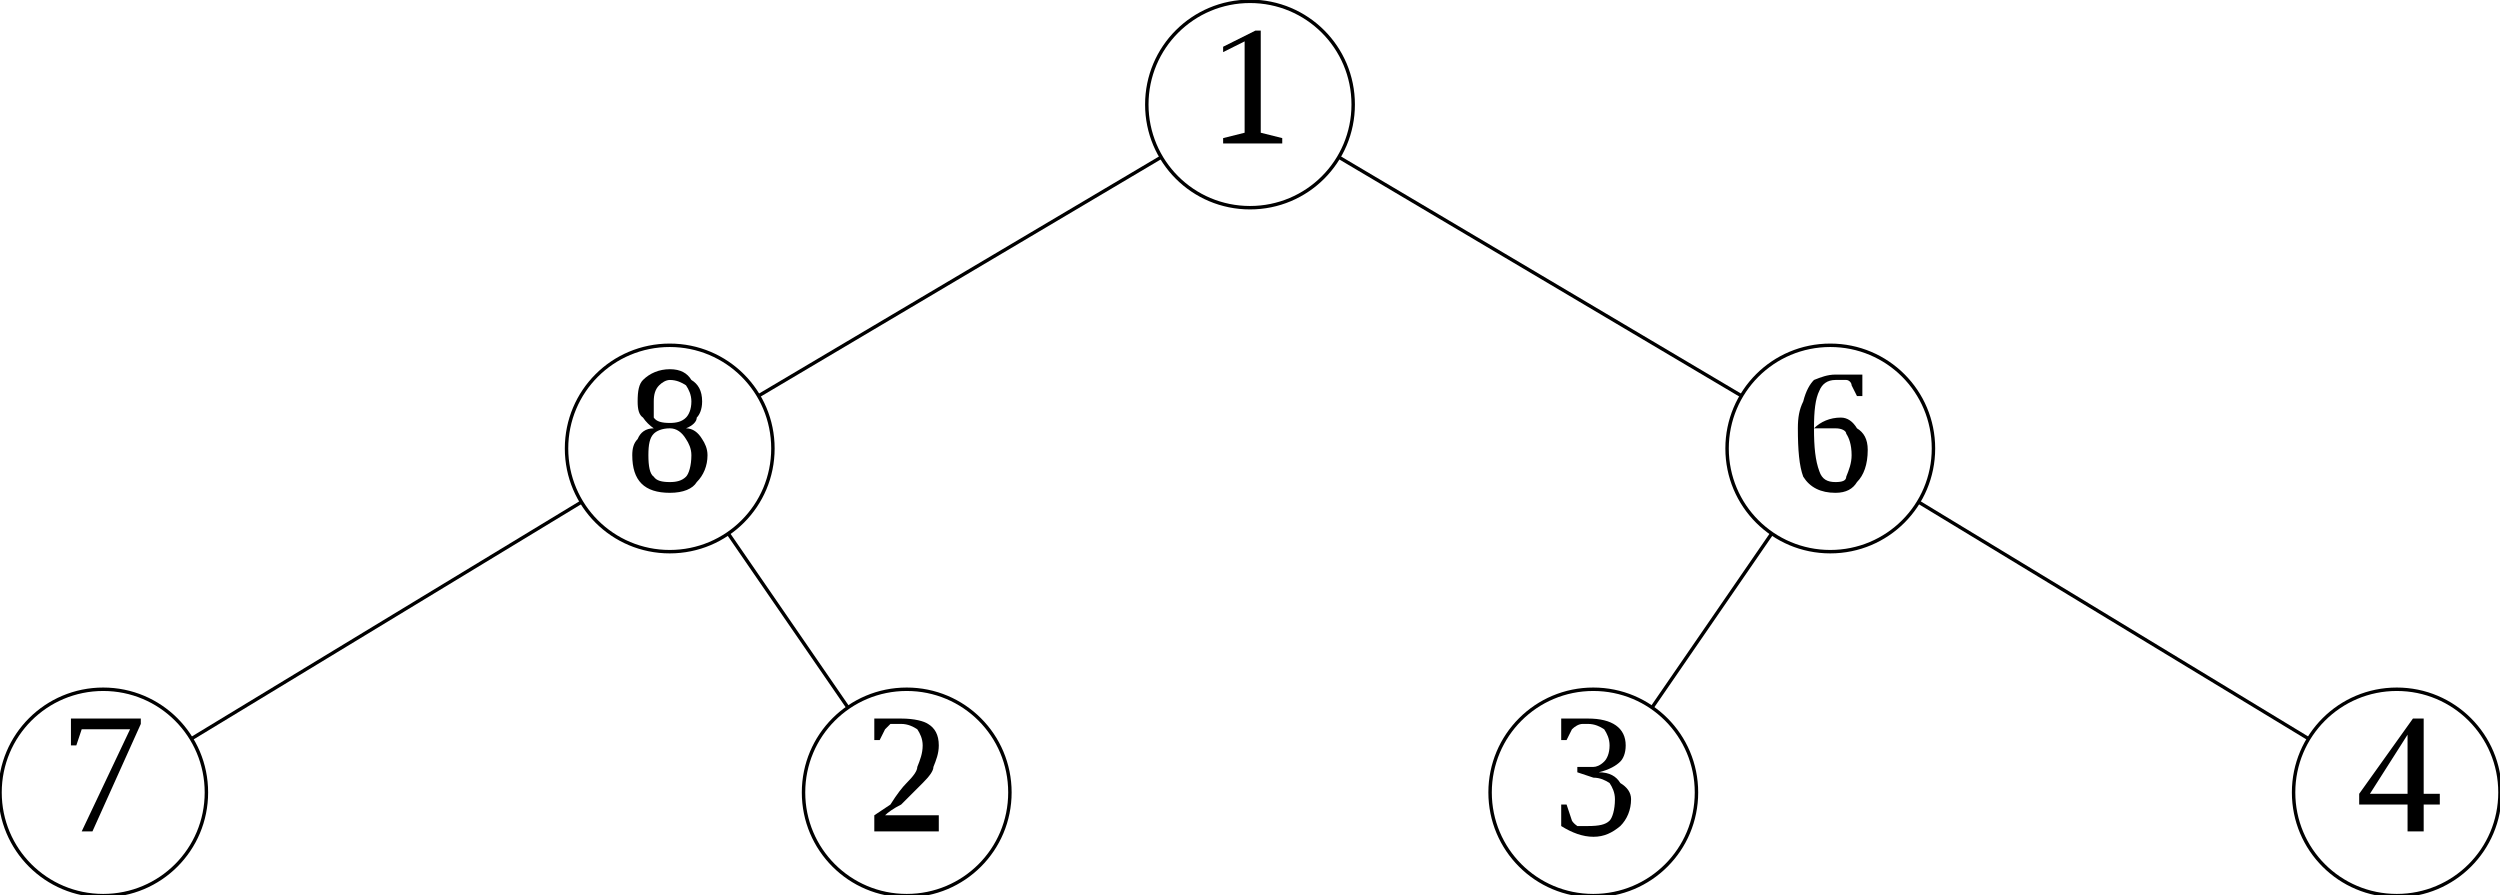
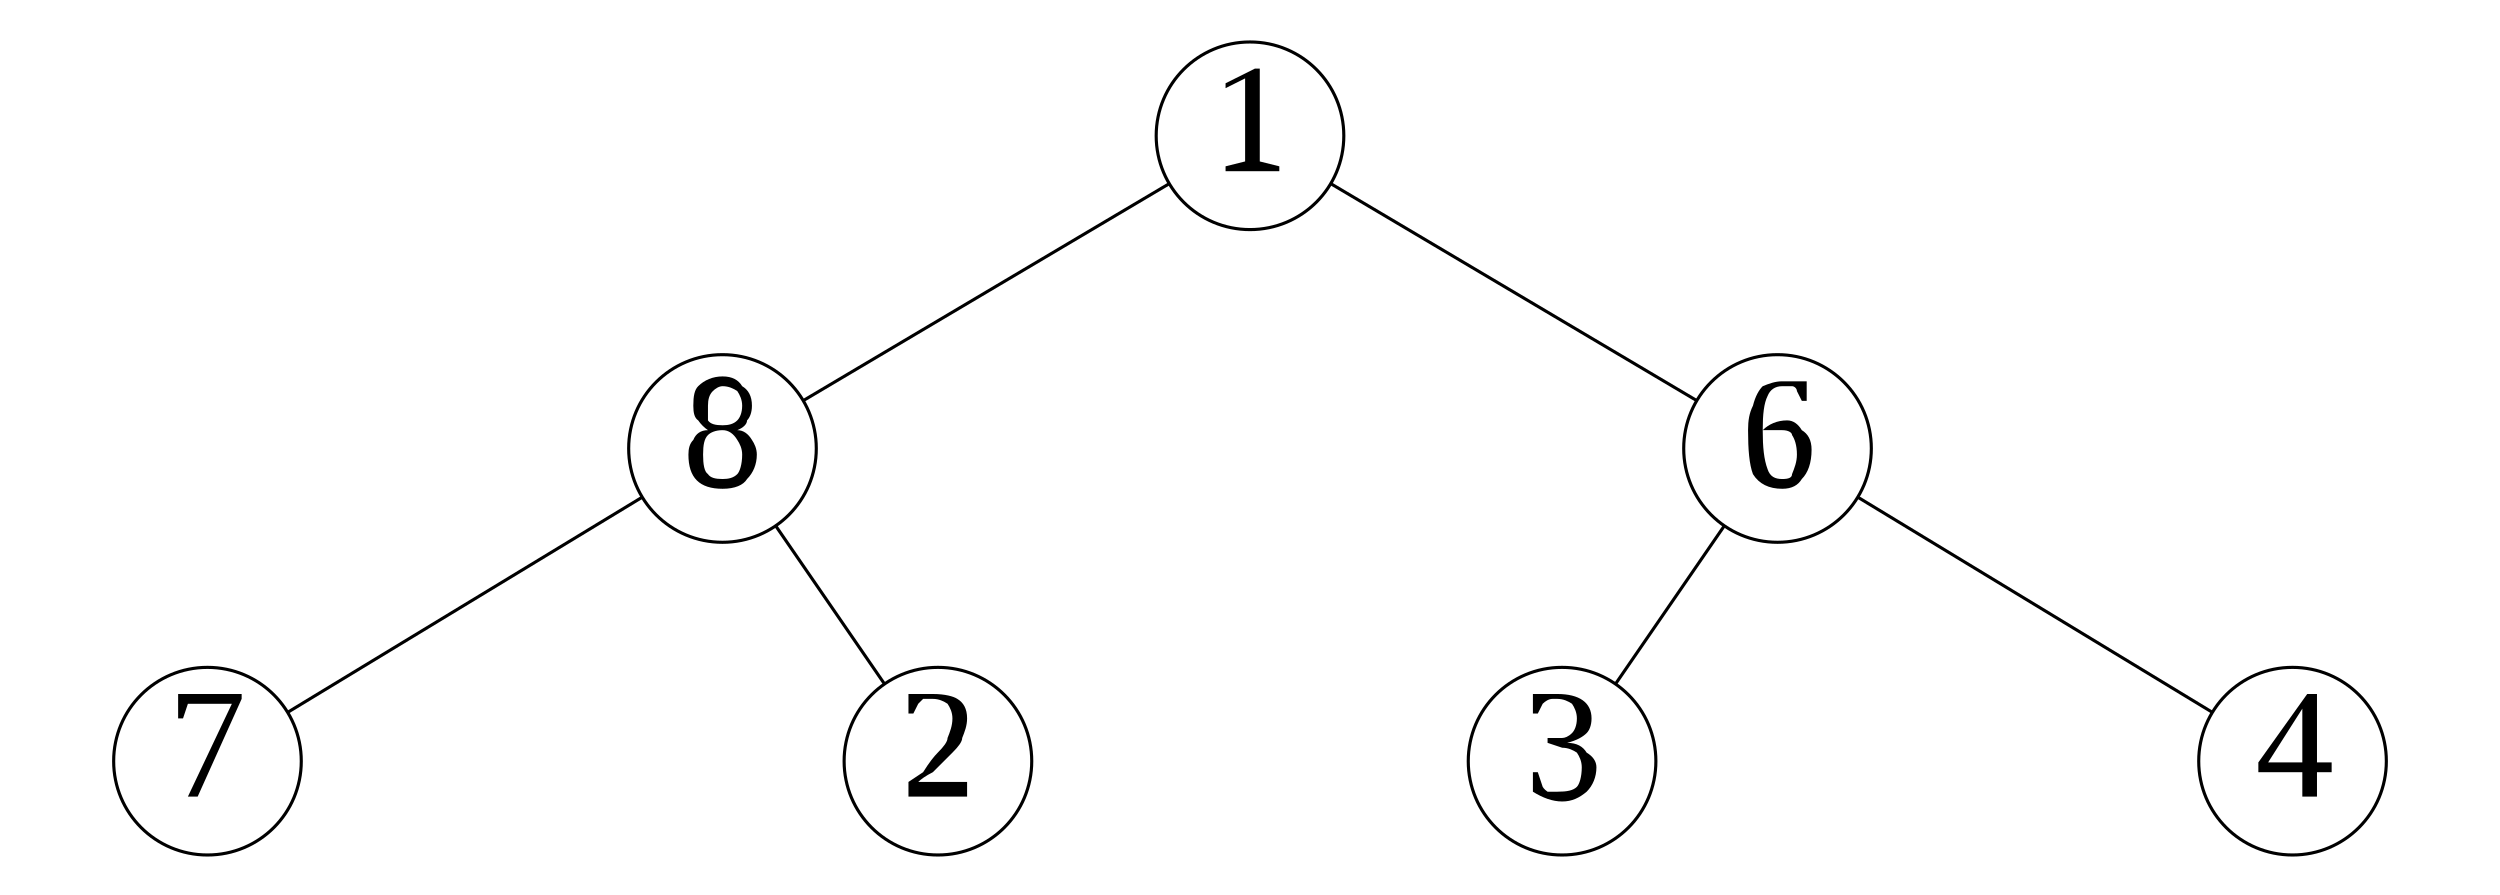
<svg xmlns="http://www.w3.org/2000/svg" version="1.1" width="300.0" height="107.318" font-size="1" viewBox="0 0 300 107">
  <g>
-     <g transform="matrix(41.27599,0.0,0.0,41.27599,150.0,0.0)">
+     <g transform="matrix(37.52363,0.0,0.0,37.52363,150.0,53.65879)">
      <g stroke="rgb(0,0,0)" stroke-opacity="1.0" fill="rgb(0,0,0)" fill-opacity="0.0" stroke-width="1.0e-2" font-size="1.0em">
-         <path d="M 0.0,0.3 l 1.687,1.0 " />
+         <path d="M 4.440892098500626e-16,-1.0 l 1.687,1.0 " />
      </g>
    </g>
-     <g transform="matrix(41.27599,0.0,0.0,41.27599,150.0,0.0)">
+     <g transform="matrix(37.52363,0.0,0.0,37.52363,150.0,53.65879)">
      <g stroke="rgb(0,0,0)" stroke-opacity="1.0" fill="rgb(0,0,0)" fill-opacity="0.0" stroke-width="1.0e-2" font-size="1.0em">
-         <path d="M 0.0,0.3 l -1.687,1.0 " />
+         <path d="M 4.440892098500626e-16,-1.0 l -1.687,1.0 " />
      </g>
    </g>
-     <g transform="matrix(41.27599,0.0,0.0,41.27599,150.0,0.0)">
+     <g transform="matrix(37.52363,0.0,0.0,37.52363,150.0,53.65879)">
      <g stroke="rgb(0,0,0)" stroke-opacity="1.0" fill="rgb(0,0,0)" fill-opacity="0.0" stroke-width="1.0e-2" font-size="1.0em">
-         <path d="M 1.687,1.3 l 1.648,1.0 " />
+         <path d="M 1.687,0.0 l 1.648,1.0 " />
      </g>
    </g>
-     <g transform="matrix(41.27599,0.0,0.0,41.27599,150.0,0.0)">
+     <g transform="matrix(37.52363,0.0,0.0,37.52363,150.0,53.65879)">
      <g stroke="rgb(0,0,0)" stroke-opacity="1.0" fill="rgb(0,0,0)" fill-opacity="0.0" stroke-width="1.0e-2" font-size="1.0em">
-         <path d="M 1.687,1.3 l -0.688,1.0 " />
+         <path d="M 1.687,0.0 l -0.688,1.0 " />
      </g>
    </g>
-     <g transform="matrix(41.27599,0.0,0.0,41.27599,150.0,0.0)">
+     <g transform="matrix(37.52363,0.0,0.0,37.52363,150.0,53.65879)">
      <g stroke="rgb(0,0,0)" stroke-opacity="1.0" fill="rgb(255,255,255)" fill-opacity="1.0" stroke-width="1.0e-2" font-size="1.0em">
-         <path d="M 3.634,2.3 c 0.0,-0.166 -0.134,-0.3 -0.3 -0.3c -0.166,-1.0145306266472668e-17 -0.3,0.134 -0.3 0.3c -2.0290612532945336e-17,0.166 0.134,0.3 0.3 0.3c 0.166,3.0435918799418003e-17 0.3,-0.134 0.3 -0.3Z" />
+         <path d="M 3.634,1.0 c 0.0,-0.166 -0.134,-0.3 -0.3 -0.3c -0.166,-1.0145306266472668e-17 -0.3,0.134 -0.3 0.3c -2.0290612532945336e-17,0.166 0.134,0.3 0.3 0.3c 0.166,3.0435918799418003e-17 0.3,-0.134 0.3 -0.3Z" />
      </g>
    </g>
-     <g transform="matrix(41.27599,0.0,0.0,41.27599,150.0,0.0)">
+     <g transform="matrix(37.52363,0.0,0.0,37.52363,150.0,53.65879)">
      <g stroke="rgb(0,0,0)" stroke-opacity="1.0" fill="rgb(0,0,0)" fill-opacity="1.0" stroke-width="1.0e-2" font-size="0.5em">
-         <text transform="matrix(1.0,0.0,0.0,1.0,3.334074,2.3)" dominant-baseline="middle" text-anchor="middle" stroke="none">4</text>
+         <text transform="matrix(1.0,0.0,0.0,1.0,3.334074,1.0)" dominant-baseline="middle" text-anchor="middle" stroke="none">4</text>
      </g>
    </g>
-     <g transform="matrix(41.27599,0.0,0.0,41.27599,150.0,0.0)">
+     <g transform="matrix(37.52363,0.0,0.0,37.52363,150.0,53.65879)">
      <g stroke="rgb(0,0,0)" stroke-opacity="1.0" fill="rgb(255,255,255)" fill-opacity="1.0" stroke-width="1.0e-2" font-size="1.0em">
-         <path d="M 1.298,2.3 c 0.0,-0.166 -0.134,-0.3 -0.3 -0.3c -0.166,-1.0145306266472668e-17 -0.3,0.134 -0.3 0.3c -2.0290612532945336e-17,0.166 0.134,0.3 0.3 0.3c 0.166,3.0435918799418003e-17 0.3,-0.134 0.3 -0.3Z" />
+         <path d="M 1.298,1.0 c 0.0,-0.166 -0.134,-0.3 -0.3 -0.3c -0.166,-1.0145306266472668e-17 -0.3,0.134 -0.3 0.3c -2.0290612532945336e-17,0.166 0.134,0.3 0.3 0.3c 0.166,3.0435918799418003e-17 0.3,-0.134 0.3 -0.3Z" />
      </g>
    </g>
-     <g transform="matrix(41.27599,0.0,0.0,41.27599,150.0,0.0)">
+     <g transform="matrix(37.52363,0.0,0.0,37.52363,150.0,53.65879)">
      <g stroke="rgb(0,0,0)" stroke-opacity="1.0" fill="rgb(0,0,0)" fill-opacity="1.0" stroke-width="1.0e-2" font-size="0.5em">
-         <text transform="matrix(1.0,0.0,0.0,1.0,0.998495,2.3)" dominant-baseline="middle" text-anchor="middle" stroke="none">3</text>
+         <text transform="matrix(1.0,0.0,0.0,1.0,0.998495,1.0)" dominant-baseline="middle" text-anchor="middle" stroke="none">3</text>
      </g>
    </g>
-     <g transform="matrix(41.27599,0.0,0.0,41.27599,150.0,0.0)">
+     <g transform="matrix(37.52363,0.0,0.0,37.52363,150.0,53.65879)">
      <g stroke="rgb(0,0,0)" stroke-opacity="1.0" fill="rgb(255,255,255)" fill-opacity="1.0" stroke-width="1.0e-2" font-size="1.0em">
-         <path d="M 1.987,1.3 c 0.0,-0.166 -0.134,-0.3 -0.3 -0.3c -0.166,-1.0145306266472668e-17 -0.3,0.134 -0.3 0.3c -2.0290612532945336e-17,0.166 0.134,0.3 0.3 0.3c 0.166,3.0435918799418003e-17 0.3,-0.134 0.3 -0.3Z" />
+         <path d="M 1.987,0.0 c 0.0,-0.166 -0.134,-0.3 -0.3 -0.3c -0.166,-1.0145306266472668e-17 -0.3,0.134 -0.3 0.3c -2.0290612532945336e-17,0.166 0.134,0.3 0.3 0.3c 0.166,3.0435918799418003e-17 0.3,-0.134 0.3 -0.3Z" />
      </g>
    </g>
-     <g transform="matrix(41.27599,0.0,0.0,41.27599,150.0,0.0)">
+     <g transform="matrix(37.52363,0.0,0.0,37.52363,150.0,53.65879)">
      <g stroke="rgb(0,0,0)" stroke-opacity="1.0" fill="rgb(0,0,0)" fill-opacity="1.0" stroke-width="1.0e-2" font-size="0.5em">
-         <text transform="matrix(1.0,0.0,0.0,1.0,1.686536,1.3)" dominant-baseline="middle" text-anchor="middle" stroke="none">6</text>
+         <text transform="matrix(1.0,0.0,0.0,1.0,1.686536,0.0)" dominant-baseline="middle" text-anchor="middle" stroke="none">6</text>
      </g>
    </g>
-     <g transform="matrix(41.27599,0.0,0.0,41.27599,150.0,0.0)">
+     <g transform="matrix(37.52363,0.0,0.0,37.52363,150.0,53.65879)">
      <g stroke="rgb(0,0,0)" stroke-opacity="1.0" fill="rgb(0,0,0)" fill-opacity="0.0" stroke-width="1.0e-2" font-size="1.0em">
-         <path d="M -1.687,1.3 l 0.688,1.0 " />
+         <path d="M -1.687,0.0 l 0.688,1.0 " />
      </g>
    </g>
-     <g transform="matrix(41.27599,0.0,0.0,41.27599,150.0,0.0)">
+     <g transform="matrix(37.52363,0.0,0.0,37.52363,150.0,53.65879)">
      <g stroke="rgb(0,0,0)" stroke-opacity="1.0" fill="rgb(0,0,0)" fill-opacity="0.0" stroke-width="1.0e-2" font-size="1.0em">
-         <path d="M -1.687,1.3 l -1.648,1.0 " />
+         <path d="M -1.687,0.0 l -1.648,1.0 " />
      </g>
    </g>
-     <g transform="matrix(41.27599,0.0,0.0,41.27599,150.0,0.0)">
+     <g transform="matrix(37.52363,0.0,0.0,37.52363,150.0,53.65879)">
      <g stroke="rgb(0,0,0)" stroke-opacity="1.0" fill="rgb(255,255,255)" fill-opacity="1.0" stroke-width="1.0e-2" font-size="1.0em">
-         <path d="M -0.698,2.3 c 0.0,-0.166 -0.134,-0.3 -0.3 -0.3c -0.166,-1.0145306266472668e-17 -0.3,0.134 -0.3 0.3c -2.0290612532945336e-17,0.166 0.134,0.3 0.3 0.3c 0.166,3.0435918799418003e-17 0.3,-0.134 0.3 -0.3Z" />
+         <path d="M -0.698,1.0 c 0.0,-0.166 -0.134,-0.3 -0.3 -0.3c -0.166,-1.0145306266472668e-17 -0.3,0.134 -0.3 0.3c -2.0290612532945336e-17,0.166 0.134,0.3 0.3 0.3c 0.166,3.0435918799418003e-17 0.3,-0.134 0.3 -0.3Z" />
      </g>
    </g>
-     <g transform="matrix(41.27599,0.0,0.0,41.27599,150.0,0.0)">
+     <g transform="matrix(37.52363,0.0,0.0,37.52363,150.0,53.65879)">
      <g stroke="rgb(0,0,0)" stroke-opacity="1.0" fill="rgb(0,0,0)" fill-opacity="1.0" stroke-width="1.0e-2" font-size="0.5em">
-         <text transform="matrix(1.0,0.0,0.0,1.0,-0.998495,2.3)" dominant-baseline="middle" text-anchor="middle" stroke="none">2</text>
+         <text transform="matrix(1.0,0.0,0.0,1.0,-0.998495,1.0)" dominant-baseline="middle" text-anchor="middle" stroke="none">2</text>
      </g>
    </g>
-     <g transform="matrix(41.27599,0.0,0.0,41.27599,150.0,0.0)">
+     <g transform="matrix(37.52363,0.0,0.0,37.52363,150.0,53.65879)">
      <g stroke="rgb(0,0,0)" stroke-opacity="1.0" fill="rgb(255,255,255)" fill-opacity="1.0" stroke-width="1.0e-2" font-size="1.0em">
-         <path d="M -3.034,2.3 c 0.0,-0.166 -0.134,-0.3 -0.3 -0.3c -0.166,-1.0145306266472668e-17 -0.3,0.134 -0.3 0.3c -2.0290612532945336e-17,0.166 0.134,0.3 0.3 0.3c 0.166,3.0435918799418003e-17 0.3,-0.134 0.3 -0.3Z" />
+         <path d="M -3.034,1.0 c 0.0,-0.166 -0.134,-0.3 -0.3 -0.3c -0.166,-1.0145306266472668e-17 -0.3,0.134 -0.3 0.3c -2.0290612532945336e-17,0.166 0.134,0.3 0.3 0.3c 0.166,3.0435918799418003e-17 0.3,-0.134 0.3 -0.3Z" />
      </g>
    </g>
-     <g transform="matrix(41.27599,0.0,0.0,41.27599,150.0,0.0)">
+     <g transform="matrix(37.52363,0.0,0.0,37.52363,150.0,53.65879)">
      <g stroke="rgb(0,0,0)" stroke-opacity="1.0" fill="rgb(0,0,0)" fill-opacity="1.0" stroke-width="1.0e-2" font-size="0.5em">
-         <text transform="matrix(1.0,0.0,0.0,1.0,-3.334074,2.3)" dominant-baseline="middle" text-anchor="middle" stroke="none">7</text>
+         <text transform="matrix(1.0,0.0,0.0,1.0,-3.334074,1.0)" dominant-baseline="middle" text-anchor="middle" stroke="none">7</text>
      </g>
    </g>
-     <g transform="matrix(41.27599,0.0,0.0,41.27599,150.0,0.0)">
+     <g transform="matrix(37.52363,0.0,0.0,37.52363,150.0,53.65879)">
      <g stroke="rgb(0,0,0)" stroke-opacity="1.0" fill="rgb(255,255,255)" fill-opacity="1.0" stroke-width="1.0e-2" font-size="1.0em">
-         <path d="M -1.387,1.3 c 0.0,-0.166 -0.134,-0.3 -0.3 -0.3c -0.166,-1.0145306266472668e-17 -0.3,0.134 -0.3 0.3c -2.0290612532945336e-17,0.166 0.134,0.3 0.3 0.3c 0.166,3.0435918799418003e-17 0.3,-0.134 0.3 -0.3Z" />
+         <path d="M -1.387,0.0 c 0.0,-0.166 -0.134,-0.3 -0.3 -0.3c -0.166,-1.0145306266472668e-17 -0.3,0.134 -0.3 0.3c -2.0290612532945336e-17,0.166 0.134,0.3 0.3 0.3c 0.166,3.0435918799418003e-17 0.3,-0.134 0.3 -0.3Z" />
      </g>
    </g>
-     <g transform="matrix(41.27599,0.0,0.0,41.27599,150.0,0.0)">
+     <g transform="matrix(37.52363,0.0,0.0,37.52363,150.0,53.65879)">
      <g stroke="rgb(0,0,0)" stroke-opacity="1.0" fill="rgb(0,0,0)" fill-opacity="1.0" stroke-width="1.0e-2" font-size="0.5em">
-         <text transform="matrix(1.0,0.0,0.0,1.0,-1.686536,1.3)" dominant-baseline="middle" text-anchor="middle" stroke="none">8</text>
+         <text transform="matrix(1.0,0.0,0.0,1.0,-1.686536,0.0)" dominant-baseline="middle" text-anchor="middle" stroke="none">8</text>
      </g>
    </g>
-     <g transform="matrix(41.27599,0.0,0.0,41.27599,150.0,0.0)">
+     <g transform="matrix(37.52363,0.0,0.0,37.52363,150.0,53.65879)">
      <g stroke="rgb(0,0,0)" stroke-opacity="1.0" fill="rgb(255,255,255)" fill-opacity="1.0" stroke-width="1.0e-2" font-size="1.0em">
-         <path d="M 0.3,0.3 c 0.0,-0.166 -0.134,-0.3 -0.3 -0.3c -0.166,-1.0145306266472668e-17 -0.3,0.134 -0.3 0.3c -2.0290612532945336e-17,0.166 0.134,0.3 0.3 0.3c 0.166,3.0435918799418003e-17 0.3,-0.134 0.3 -0.3Z" />
+         <path d="M 0.3,-1.0 c 0.0,-0.166 -0.134,-0.3 -0.3 -0.3c -0.166,-1.0145306266472668e-17 -0.3,0.134 -0.3 0.3c -2.0290612532945336e-17,0.166 0.134,0.3 0.3 0.3c 0.166,3.0435918799418003e-17 0.3,-0.134 0.3 -0.3Z" />
      </g>
    </g>
-     <g transform="matrix(41.27599,0.0,0.0,41.27599,150.0,0.0)">
+     <g transform="matrix(37.52363,0.0,0.0,37.52363,150.0,53.65879)">
      <g stroke="rgb(0,0,0)" stroke-opacity="1.0" fill="rgb(0,0,0)" fill-opacity="1.0" stroke-width="1.0e-2" font-size="0.5em">
-         <text transform="matrix(1.0,0.0,0.0,1.0,0.0,0.3)" dominant-baseline="middle" text-anchor="middle" stroke="none">1</text>
+         <text transform="matrix(1.0,0.0,0.0,1.0,4.440892098500626e-16,-1.0)" dominant-baseline="middle" text-anchor="middle" stroke="none">1</text>
      </g>
    </g>
  </g>
</svg>
